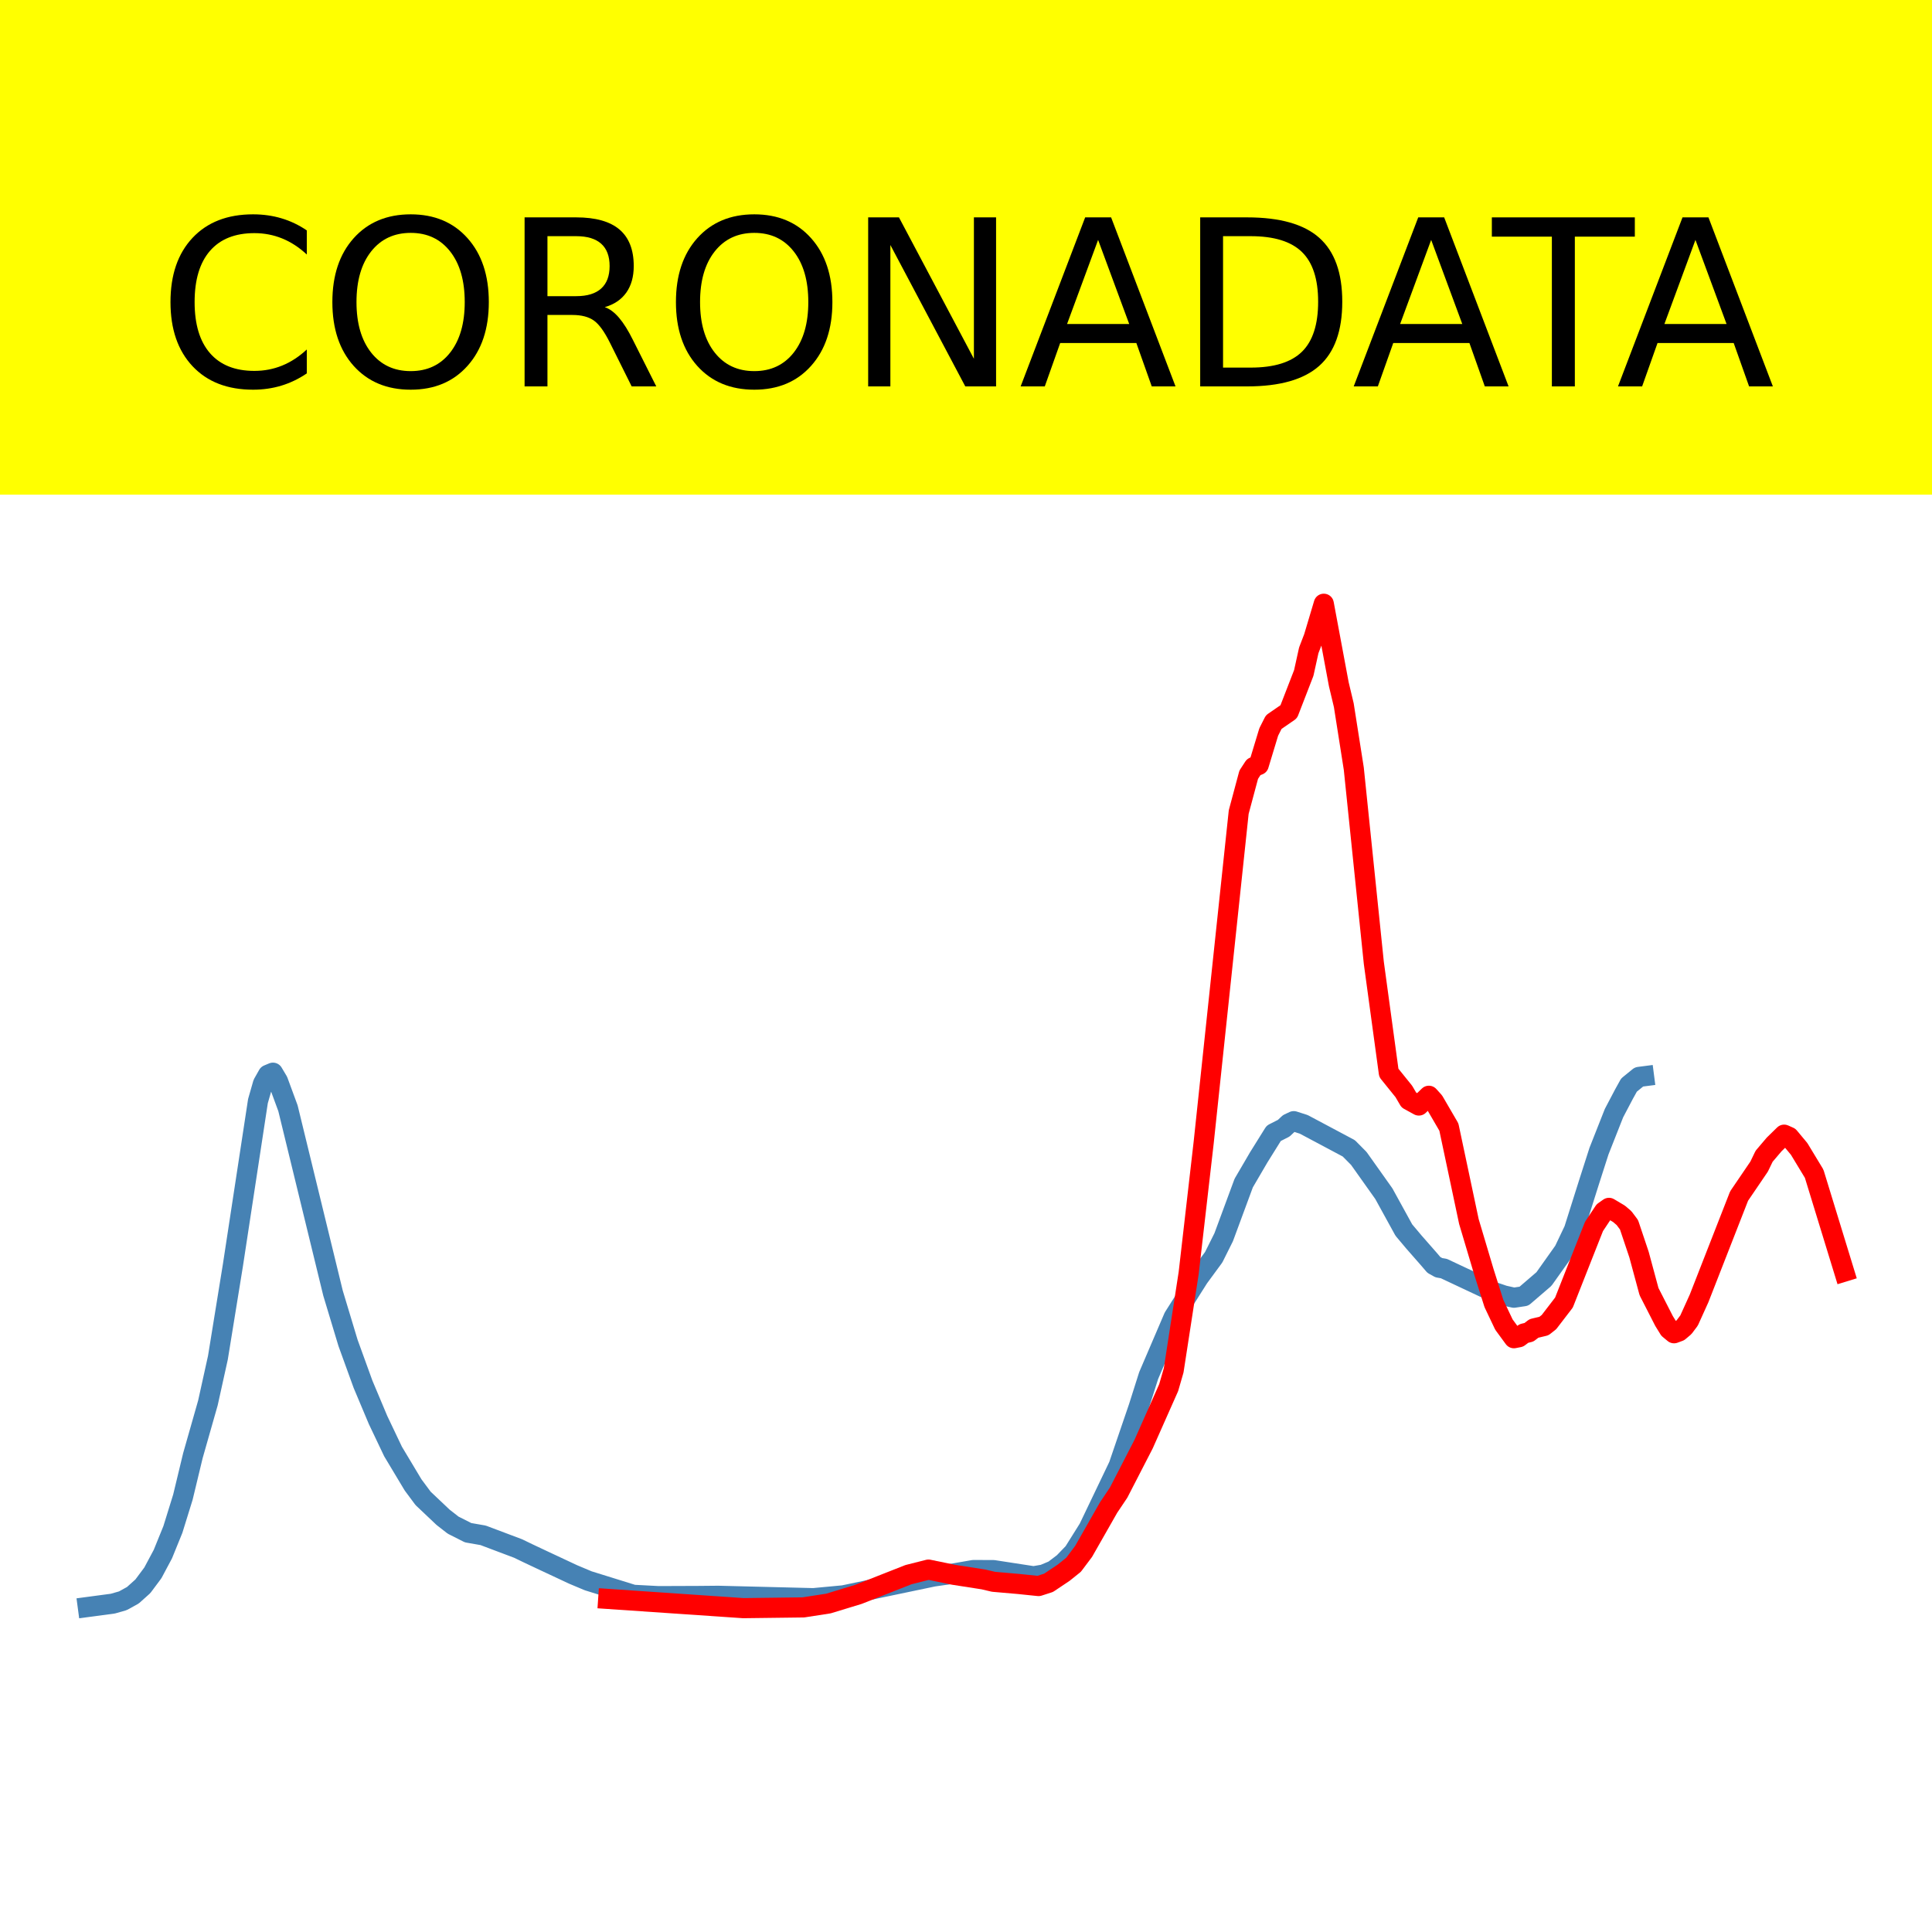
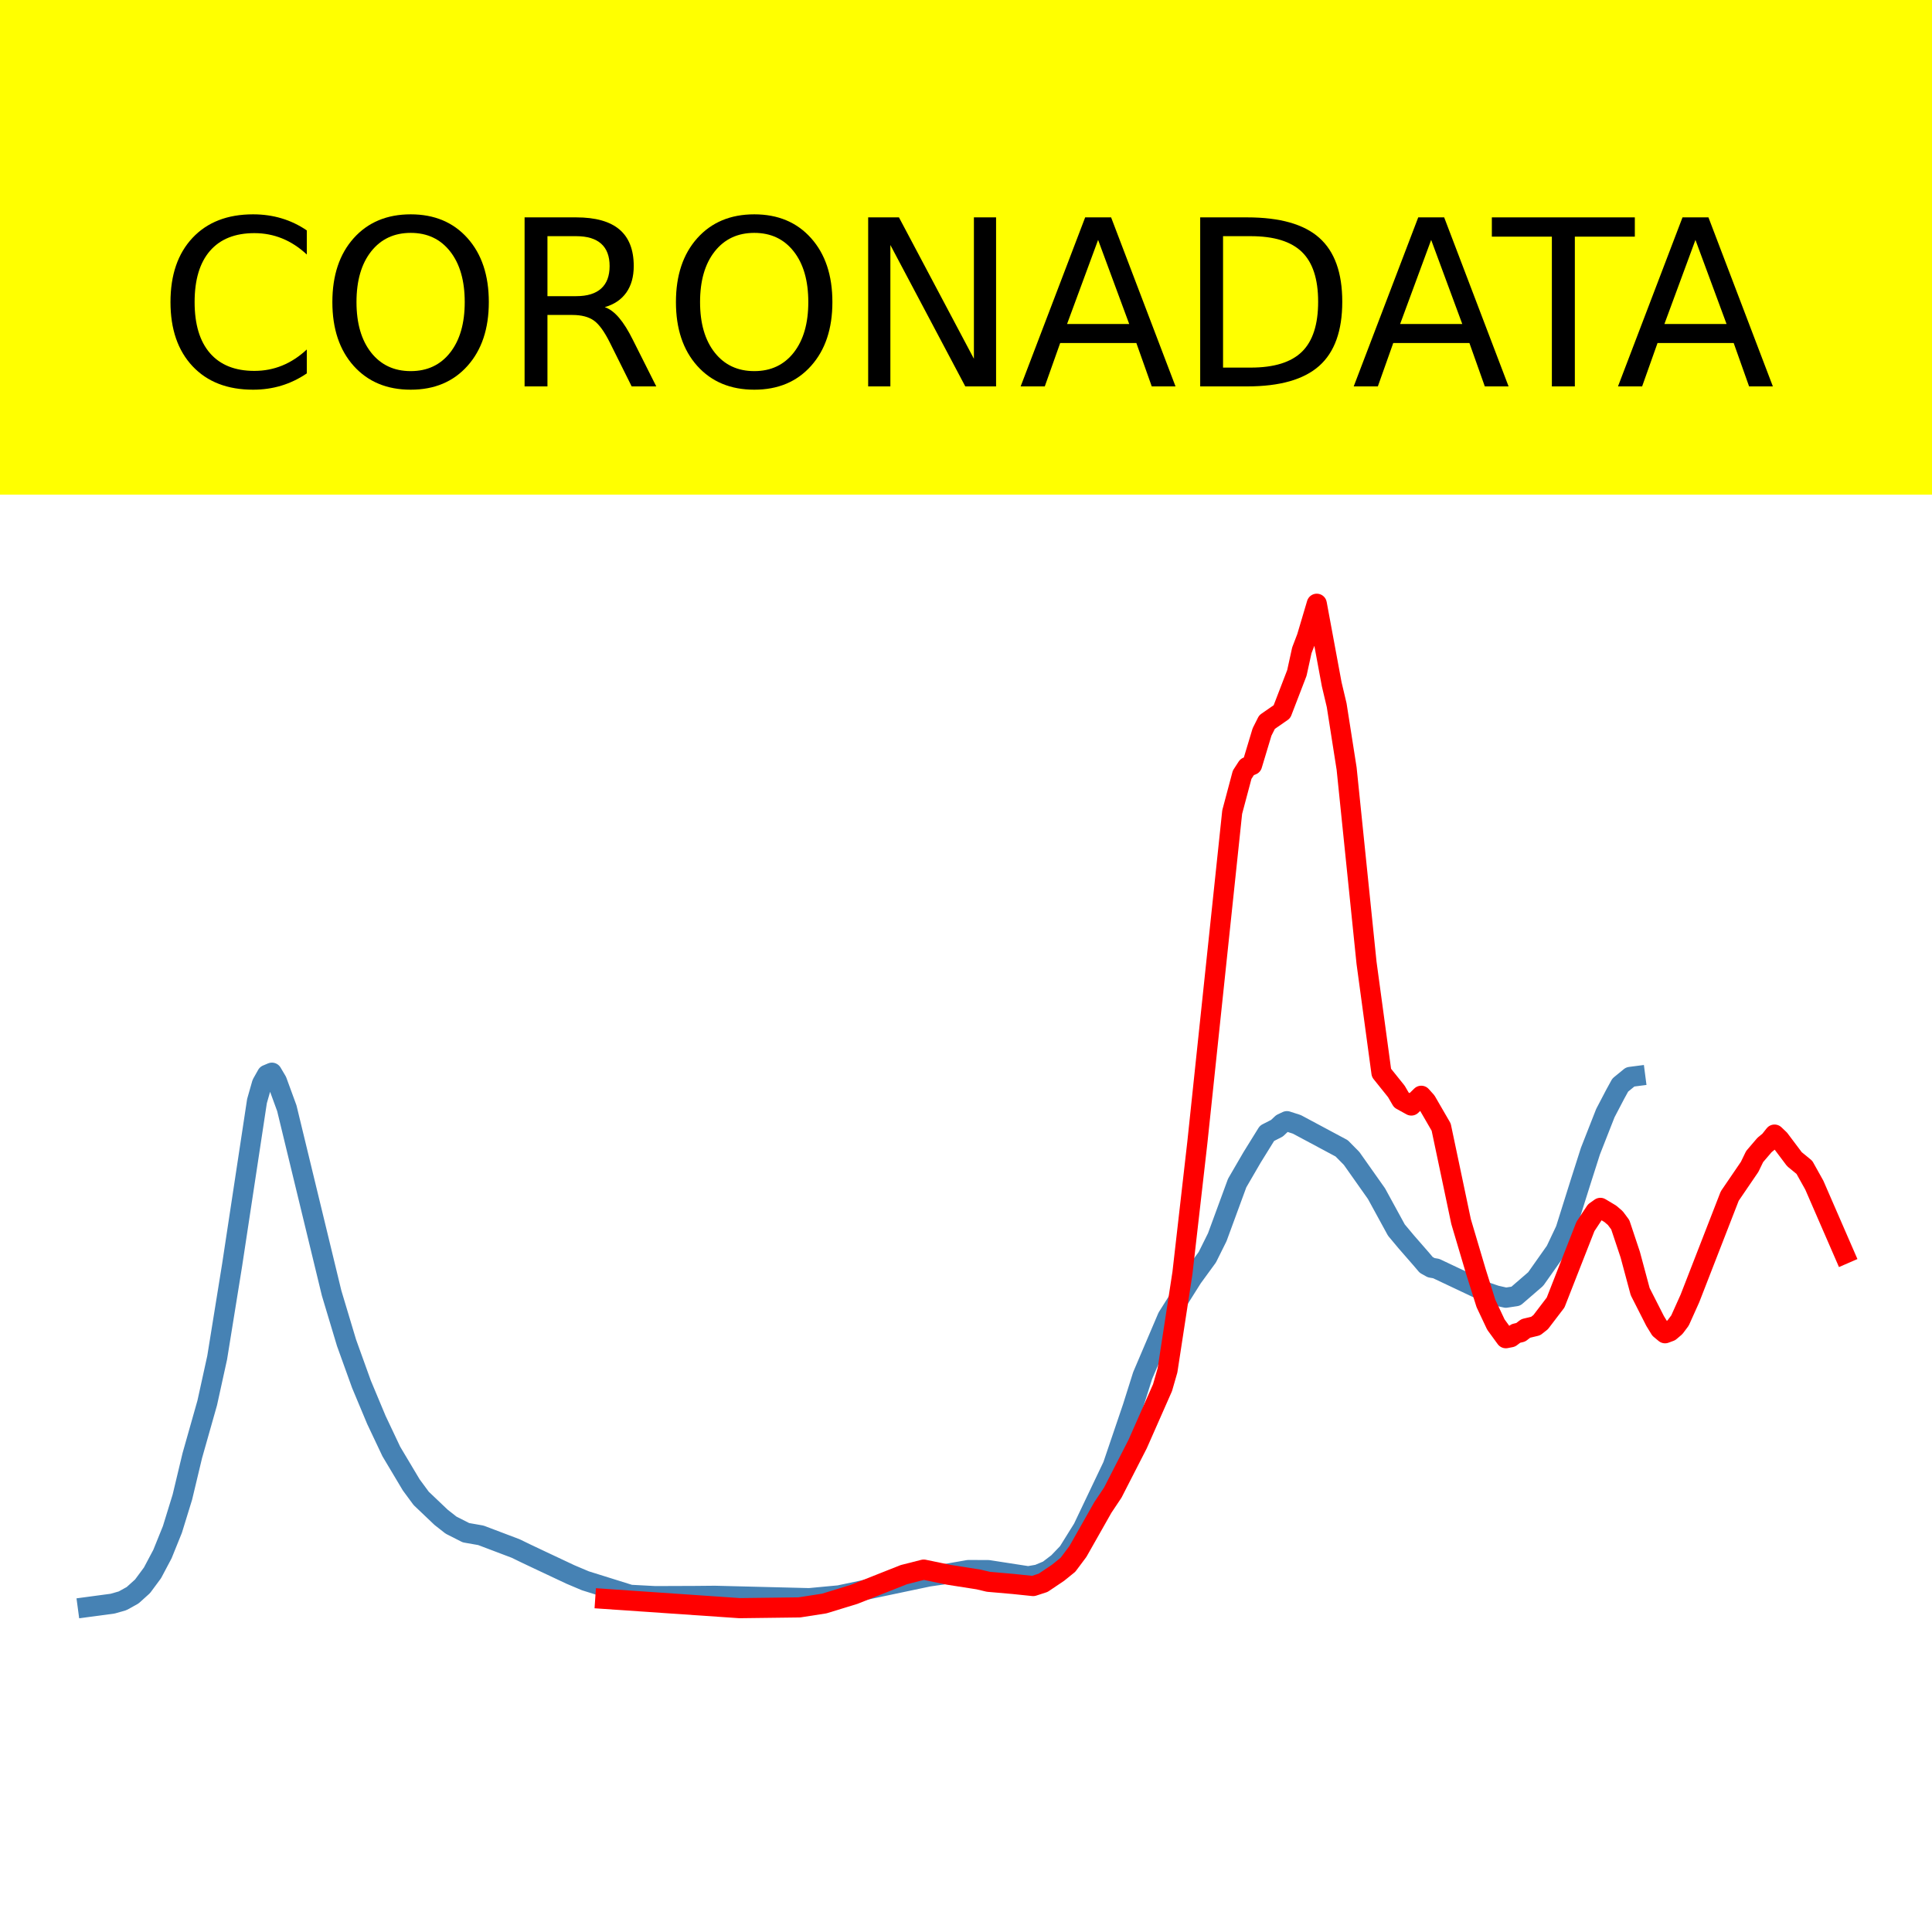
<svg xmlns="http://www.w3.org/2000/svg" xmlns:xlink="http://www.w3.org/1999/xlink" height="144pt" version="1.1" viewBox="0 0 144 144" width="144pt">
  <defs>
    <style type="text/css">*{stroke-linecap:butt;stroke-linejoin:round;}</style>
  </defs>
  <g id="figure_1">
    <g id="patch_1">
      <path d="M 0 144  L 144 144  L 144 0  L 0 0  z " style="fill:#ffffff;" />
    </g>
    <g id="axes_1">
      <g id="patch_2">
        <path d="M 0 144  L 144 144  L 144 0  L 0 0  z " style="fill:#ffffff;" />
      </g>
      <g id="line2d_1">
-         <path clip-path="url(#p6977ce08aa)" d="M 6.545 119.775  L 8.41 119.526  L 9.156 119.313  L 9.902 118.902  L 10.648 118.233  L 11.394 117.232  L 12.14 115.833  L 12.886 113.997  L 13.632 111.59  L 14.378 108.493  L 15.497 104.563  L 16.242 101.191  L 17.361 94.293  L 19.226 82.07  L 19.599 80.768  L 19.972 80.108  L 20.345 79.952  L 20.718 80.578  L 21.464 82.604  L 24.821 96.383  L 25.939 100.089  L 27.058 103.175  L 28.177 105.836  L 29.296 108.187  L 30.788 110.675  L 31.534 111.68  L 33.026 113.092  L 33.772 113.674  L 34.89 114.239  L 36.009 114.434  L 38.62 115.418  L 39.366 115.779  L 40.485 116.306  L 42.723 117.353  L 43.841 117.823  L 47.198 118.867  L 49.063 118.966  L 52.047 118.955  L 53.538 118.941  L 60.625 119.117  L 62.862 118.908  L 69.576 117.504  L 70.695 117.344  L 72.559 117.02  L 74.051 117.027  L 77.035 117.486  L 77.781 117.358  L 78.527 117.046  L 79.273 116.48  L 80.019 115.707  L 81.138 113.92  L 83.375 109.248  L 84.867 104.88  L 85.613 102.529  L 87.478 98.177  L 89.343 95.232  L 90.462 93.707  L 91.207 92.214  L 92.699 88.178  L 93.818 86.263  L 94.937 84.469  L 95.683 84.09  L 96.056 83.74  L 96.429 83.565  L 97.175 83.804  L 100.531 85.59  L 101.277 86.342  L 103.142 88.968  L 104.634 91.681  L 105.38 92.568  L 106.499 93.844  L 106.872 94.28  L 107.245 94.487  L 107.618 94.551  L 111.347 96.304  L 112.093 96.557  L 112.839 96.724  L 113.585 96.612  L 115.077 95.331  L 116.569 93.23  L 117.315 91.664  L 118.434 88.121  L 119.179 85.799  L 120.298 82.964  L 121.044 81.546  L 121.417 80.873  L 122.163 80.266  L 122.536 80.218  L 122.536 80.218  " style="fill:none;stroke:#4682b4;stroke-linecap:square;stroke-width:1.5;" />
+         <path clip-path="url(#p72aa90d6f6)" d="M 6.545 119.775  L 8.4 119.526  L 9.141 119.313  L 9.883 118.902  L 10.625 118.233  L 11.366 117.232  L 12.108 115.833  L 12.85 113.997  L 13.592 111.59  L 14.333 108.493  L 15.446 104.563  L 16.187 101.191  L 17.3 94.293  L 19.154 82.07  L 19.525 80.768  L 19.896 80.108  L 20.267 79.952  L 20.638 80.578  L 21.379 82.604  L 24.717 96.383  L 25.83 100.089  L 26.942 103.175  L 28.055 105.836  L 29.167 108.187  L 30.651 110.675  L 31.392 111.68  L 32.876 113.092  L 33.617 113.674  L 34.73 114.239  L 35.842 114.434  L 38.438 115.418  L 39.18 115.779  L 40.293 116.306  L 42.518 117.353  L 43.63 117.823  L 46.968 118.867  L 48.822 118.966  L 51.789 118.955  L 53.272 118.941  L 60.318 119.117  L 62.543 118.908  L 69.219 117.504  L 70.331 117.344  L 72.185 117.02  L 73.669 117.027  L 76.636 117.486  L 77.377 117.358  L 78.119 117.046  L 78.861 116.48  L 79.602 115.707  L 80.715 113.92  L 82.94 109.248  L 84.423 104.88  L 85.165 102.529  L 87.019 98.177  L 88.874 95.232  L 89.986 93.707  L 90.728 92.214  L 92.211 88.178  L 93.324 86.263  L 94.436 84.469  L 95.178 84.09  L 95.549 83.74  L 95.92 83.565  L 96.661 83.804  L 99.999 85.59  L 100.741 86.342  L 102.595 88.968  L 104.078 91.681  L 104.82 92.568  L 105.933 93.844  L 106.303 94.28  L 106.674 94.487  L 107.045 94.551  L 110.754 96.304  L 111.495 96.557  L 112.237 96.724  L 112.979 96.612  L 114.462 95.331  L 115.945 93.23  L 116.687 91.664  L 117.8 88.121  L 118.541 85.799  L 119.654 82.964  L 120.396 81.546  L 120.766 80.873  L 121.508 80.266  L 121.879 80.218  L 121.879 80.218  " style="fill:none;stroke:#4682b4;stroke-linecap:square;stroke-width:1.5;" />
      </g>
      <g id="line2d_2">
-         <path clip-path="url(#p6977ce08aa)" d="M 45.333 119.175  L 55.403 119.862  L 59.879 119.806  L 61.744 119.518  L 63.981 118.836  L 67.711 117.366  L 69.203 116.989  L 71.068 117.374  L 73.305 117.722  L 74.051 117.898  L 75.916 118.06  L 77.408 118.214  L 78.154 117.973  L 79.273 117.225  L 80.019 116.626  L 80.765 115.634  L 82.629 112.362  L 83.375 111.251  L 85.24 107.631  L 87.105 103.429  L 87.478 102.14  L 88.597 94.884  L 89.716 85.15  L 92.326 60.528  L 93.072 57.743  L 93.445 57.17  L 93.818 57.017  L 94.564 54.557  L 94.937 53.82  L 96.056 53.048  L 97.175 50.159  L 97.548 48.47  L 97.921 47.5  L 98.667 45  L 99.786 50.997  L 100.159 52.562  L 100.904 57.294  L 102.396 71.76  L 103.515 79.964  L 104.634 81.351  L 105.007 81.99  L 105.753 82.399  L 106.499 81.672  L 106.872 82.084  L 107.991 84.006  L 108.737 87.524  L 109.483 91.046  L 110.601 94.798  L 111.347 97.154  L 112.093 98.725  L 112.839 99.743  L 113.212 99.67  L 113.585 99.39  L 113.958 99.3  L 114.331 99.014  L 115.077 98.835  L 115.45 98.543  L 116.569 97.085  L 117.688 94.246  L 118.807 91.412  L 119.552 90.291  L 119.925 90.027  L 120.671 90.471  L 121.044 90.789  L 121.417 91.286  L 122.163 93.511  L 122.909 96.271  L 124.028 98.459  L 124.401 99.064  L 124.774 99.373  L 125.147 99.235  L 125.52 98.92  L 125.893 98.424  L 126.639 96.776  L 129.622 89.146  L 131.114 86.952  L 131.487 86.18  L 132.233 85.302  L 132.979 84.572  L 133.352 84.739  L 134.098 85.634  L 135.217 87.482  L 137.455 94.781  L 137.455 94.781  " style="fill:none;stroke:#ff0000;stroke-linecap:square;stroke-width:1.5;" />
+         <path clip-path="url(#p72aa90d6f6)" d="M 45.114 119.175  L 55.126 119.862  L 59.577 119.806  L 61.431 119.518  L 63.656 118.836  L 67.364 117.366  L 68.848 116.989  L 70.702 117.374  L 72.927 117.722  L 73.669 117.898  L 75.523 118.06  L 77.006 118.214  L 77.748 117.973  L 78.861 117.225  L 79.602 116.626  L 80.344 115.634  L 82.198 112.362  L 82.94 111.251  L 84.794 107.631  L 86.648 103.429  L 87.019 102.14  L 88.132 94.884  L 89.244 85.15  L 91.84 60.528  L 92.582 57.743  L 92.953 57.17  L 93.324 57.017  L 94.065 54.557  L 94.436 53.82  L 95.549 53.048  L 96.661 50.159  L 97.032 48.47  L 97.403 47.5  L 98.145 45  L 99.257 50.997  L 99.628 52.562  L 100.37 57.294  L 101.853 71.76  L 102.966 79.964  L 104.078 81.351  L 104.449 81.99  L 105.191 82.399  L 105.933 81.672  L 106.303 82.084  L 107.416 84.006  L 108.158 87.524  L 108.899 91.046  L 110.012 94.798  L 110.754 97.154  L 111.495 98.725  L 112.237 99.743  L 112.608 99.67  L 112.979 99.39  L 113.349 99.3  L 113.72 99.014  L 114.462 98.835  L 114.833 98.543  L 115.945 97.085  L 117.058 94.246  L 118.17 91.412  L 118.912 90.291  L 119.283 90.027  L 120.025 90.471  L 120.396 90.789  L 120.766 91.286  L 121.508 93.511  L 122.25 96.271  L 123.362 98.459  L 123.733 99.064  L 124.104 99.373  L 124.475 99.235  L 124.846 98.92  L 125.217 98.424  L 125.958 96.776  L 128.925 89.146  L 130.408 86.971  L 130.779 86.205  L 131.521 85.337  L 131.892 85.034  L 132.263 84.566  L 132.634 84.92  L 133.746 86.399  L 134.488 87.007  L 135.229 88.335  L 137.455 93.453  L 137.455 93.453  " style="fill:none;stroke:#ff0000;stroke-linecap:square;stroke-width:1.5;" />
      </g>
      <g id="patch_3">
        <path d="M 0 144  L 0 -0  " style="fill:none;stroke:#ffffff;stroke-linecap:square;stroke-linejoin:miter;stroke-width:0.8;" />
      </g>
      <g id="patch_4">
        <path d="M 144 144  L 144 -0  " style="fill:none;stroke:#ffffff;stroke-linecap:square;stroke-linejoin:miter;stroke-width:0.8;" />
      </g>
      <g id="patch_5">
        <path d="M 0 144  L 144 144  " style="fill:none;stroke:#ffffff;stroke-linecap:square;stroke-linejoin:miter;stroke-width:0.8;" />
      </g>
      <g id="patch_6">
        <path d="M 0 0  L 144 0  " style="fill:none;stroke:#ffffff;stroke-linecap:square;stroke-linejoin:miter;stroke-width:0.8;" />
      </g>
    </g>
    <g id="text_1">
      <g id="patch_7">
        <path d="M -52.658 36.368  L 196.658 36.368  L 196.658 -7.654  L -52.658 -7.654  z " style="fill:#ffff00;stroke:#ffff00;stroke-linejoin:miter;" />
      </g>
      <g transform="translate(72 9.45018)scale(0.1728 -0.1728)" />
      <g transform="translate(-48.68325 28.8)scale(0.1728 -0.1728)">
        <defs>
          <path id="DejaVuSans-32" />
          <path d="M 64.406 67.281  L 64.406 56.891  Q 59.422 61.531 53.781 63.812  Q 48.141 66.109 41.797 66.109  Q 29.297 66.109 22.656 58.469  Q 16.016 50.828 16.016 36.375  Q 16.016 21.969 22.656 14.328  Q 29.297 6.688 41.797 6.688  Q 48.141 6.688 53.781 8.984  Q 59.422 11.281 64.406 15.922  L 64.406 5.609  Q 59.234 2.094 53.438 0.328  Q 47.656 -1.422 41.219 -1.422  Q 24.656 -1.422 15.125 8.703  Q 5.609 18.844 5.609 36.375  Q 5.609 53.953 15.125 64.078  Q 24.656 74.219 41.219 74.219  Q 47.75 74.219 53.531 72.484  Q 59.328 70.75 64.406 67.281  z " id="DejaVuSans-67" />
          <path d="M 39.406 66.219  Q 28.656 66.219 22.328 58.203  Q 16.016 50.203 16.016 36.375  Q 16.016 22.609 22.328 14.594  Q 28.656 6.594 39.406 6.594  Q 50.141 6.594 56.422 14.594  Q 62.703 22.609 62.703 36.375  Q 62.703 50.203 56.422 58.203  Q 50.141 66.219 39.406 66.219  z M 39.406 74.219  Q 54.734 74.219 63.906 63.938  Q 73.094 53.656 73.094 36.375  Q 73.094 19.141 63.906 8.859  Q 54.734 -1.422 39.406 -1.422  Q 24.031 -1.422 14.812 8.828  Q 5.609 19.094 5.609 36.375  Q 5.609 53.656 14.812 63.938  Q 24.031 74.219 39.406 74.219  z " id="DejaVuSans-79" />
          <path d="M 44.391 34.188  Q 47.562 33.109 50.562 29.594  Q 53.562 26.078 56.594 19.922  L 66.609 0  L 56 0  L 46.688 18.703  Q 43.062 26.031 39.672 28.422  Q 36.281 30.812 30.422 30.812  L 19.672 30.812  L 19.672 0  L 9.812 0  L 9.812 72.906  L 32.078 72.906  Q 44.578 72.906 50.734 67.672  Q 56.891 62.453 56.891 51.906  Q 56.891 45.016 53.688 40.469  Q 50.484 35.938 44.391 34.188  z M 19.672 64.797  L 19.672 38.922  L 32.078 38.922  Q 39.203 38.922 42.844 42.219  Q 46.484 45.516 46.484 51.906  Q 46.484 58.297 42.844 61.547  Q 39.203 64.797 32.078 64.797  z " id="DejaVuSans-82" />
          <path d="M 9.812 72.906  L 23.094 72.906  L 55.422 11.922  L 55.422 72.906  L 64.984 72.906  L 64.984 0  L 51.703 0  L 19.391 60.984  L 19.391 0  L 9.812 0  z " id="DejaVuSans-78" />
          <path d="M 34.188 63.188  L 20.797 26.906  L 47.609 26.906  z M 28.609 72.906  L 39.797 72.906  L 67.578 0  L 57.328 0  L 50.688 18.703  L 17.828 18.703  L 11.188 0  L 0.781 0  z " id="DejaVuSans-65" />
          <path d="M 19.672 64.797  L 19.672 8.109  L 31.594 8.109  Q 46.688 8.109 53.688 14.938  Q 60.688 21.781 60.688 36.531  Q 60.688 51.172 53.688 57.984  Q 46.688 64.797 31.594 64.797  z M 9.812 72.906  L 30.078 72.906  Q 51.266 72.906 61.172 64.094  Q 71.094 55.281 71.094 36.531  Q 71.094 17.672 61.125 8.828  Q 51.172 0 30.078 0  L 9.812 0  z " id="DejaVuSans-68" />
          <path d="M -0.297 72.906  L 61.375 72.906  L 61.375 64.594  L 35.5 64.594  L 35.5 0  L 25.594 0  L 25.594 64.594  L -0.297 64.594  z " id="DejaVuSans-84" />
        </defs>
        <use xlink:href="#DejaVuSans-32" />
        <use x="31.787" xlink:href="#DejaVuSans-32" />
        <use x="63.574" xlink:href="#DejaVuSans-32" />
        <use x="95.361" xlink:href="#DejaVuSans-32" />
        <use x="127.148" xlink:href="#DejaVuSans-32" />
        <use x="158.936" xlink:href="#DejaVuSans-32" />
        <use x="190.723" xlink:href="#DejaVuSans-32" />
        <use x="222.51" xlink:href="#DejaVuSans-32" />
        <use x="254.297" xlink:href="#DejaVuSans-32" />
        <use x="286.084" xlink:href="#DejaVuSans-32" />
        <use x="317.871" xlink:href="#DejaVuSans-32" />
        <use x="349.658" xlink:href="#DejaVuSans-67" />
        <use x="419.482" xlink:href="#DejaVuSans-79" />
        <use x="498.193" xlink:href="#DejaVuSans-82" />
        <use x="567.676" xlink:href="#DejaVuSans-79" />
        <use x="646.387" xlink:href="#DejaVuSans-78" />
        <use x="721.191" xlink:href="#DejaVuSans-65" />
        <use x="789.6" xlink:href="#DejaVuSans-68" />
        <use x="864.852" xlink:href="#DejaVuSans-65" />
        <use x="925.51" xlink:href="#DejaVuSans-84" />
        <use x="978.844" xlink:href="#DejaVuSans-65" />
        <use x="1047.252" xlink:href="#DejaVuSans-32" />
        <use x="1079.039" xlink:href="#DejaVuSans-32" />
        <use x="1110.826" xlink:href="#DejaVuSans-32" />
        <use x="1142.613" xlink:href="#DejaVuSans-32" />
        <use x="1174.4" xlink:href="#DejaVuSans-32" />
        <use x="1206.188" xlink:href="#DejaVuSans-32" />
        <use x="1237.975" xlink:href="#DejaVuSans-32" />
        <use x="1269.762" xlink:href="#DejaVuSans-32" />
        <use x="1301.549" xlink:href="#DejaVuSans-32" />
        <use x="1333.336" xlink:href="#DejaVuSans-32" />
        <use x="1365.123" xlink:href="#DejaVuSans-32" />
      </g>
    </g>
  </g>
  <defs>
-     <clipPath id="p6977ce08aa">
+     <clipPath id="p72aa90d6f6">
      <rect height="144" width="144" x="0" y="0" />
    </clipPath>
  </defs>
</svg>
